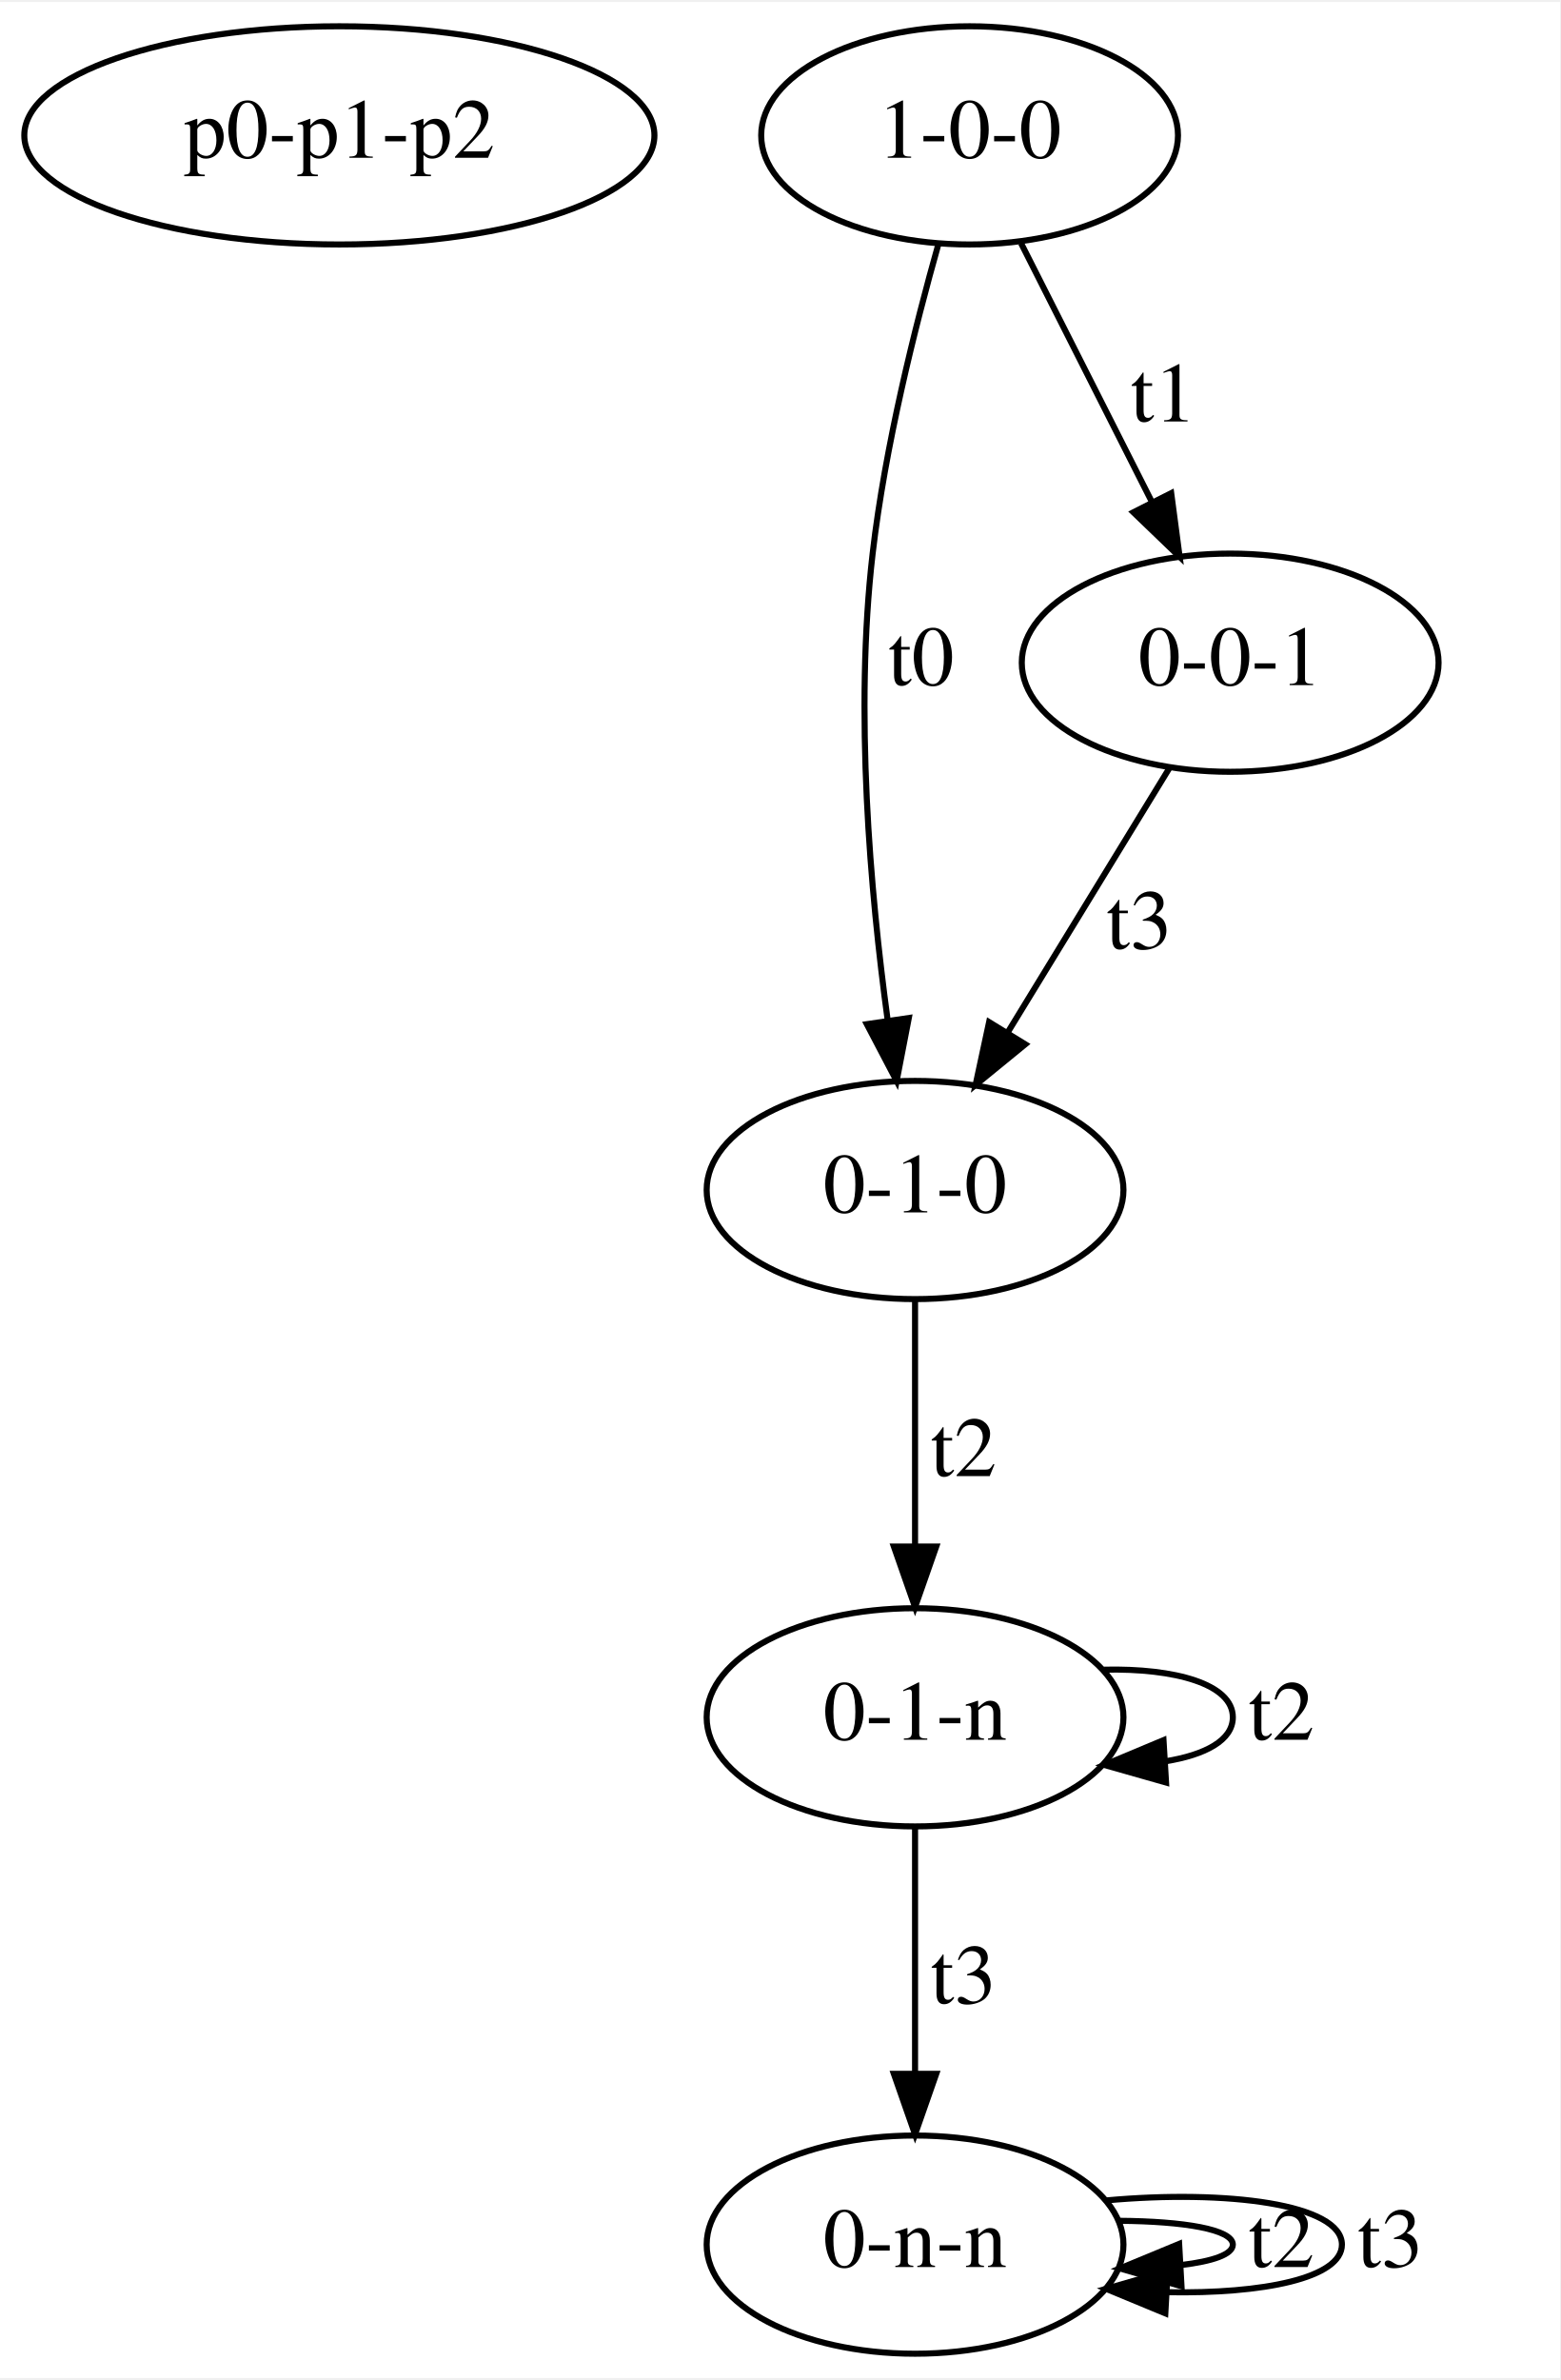
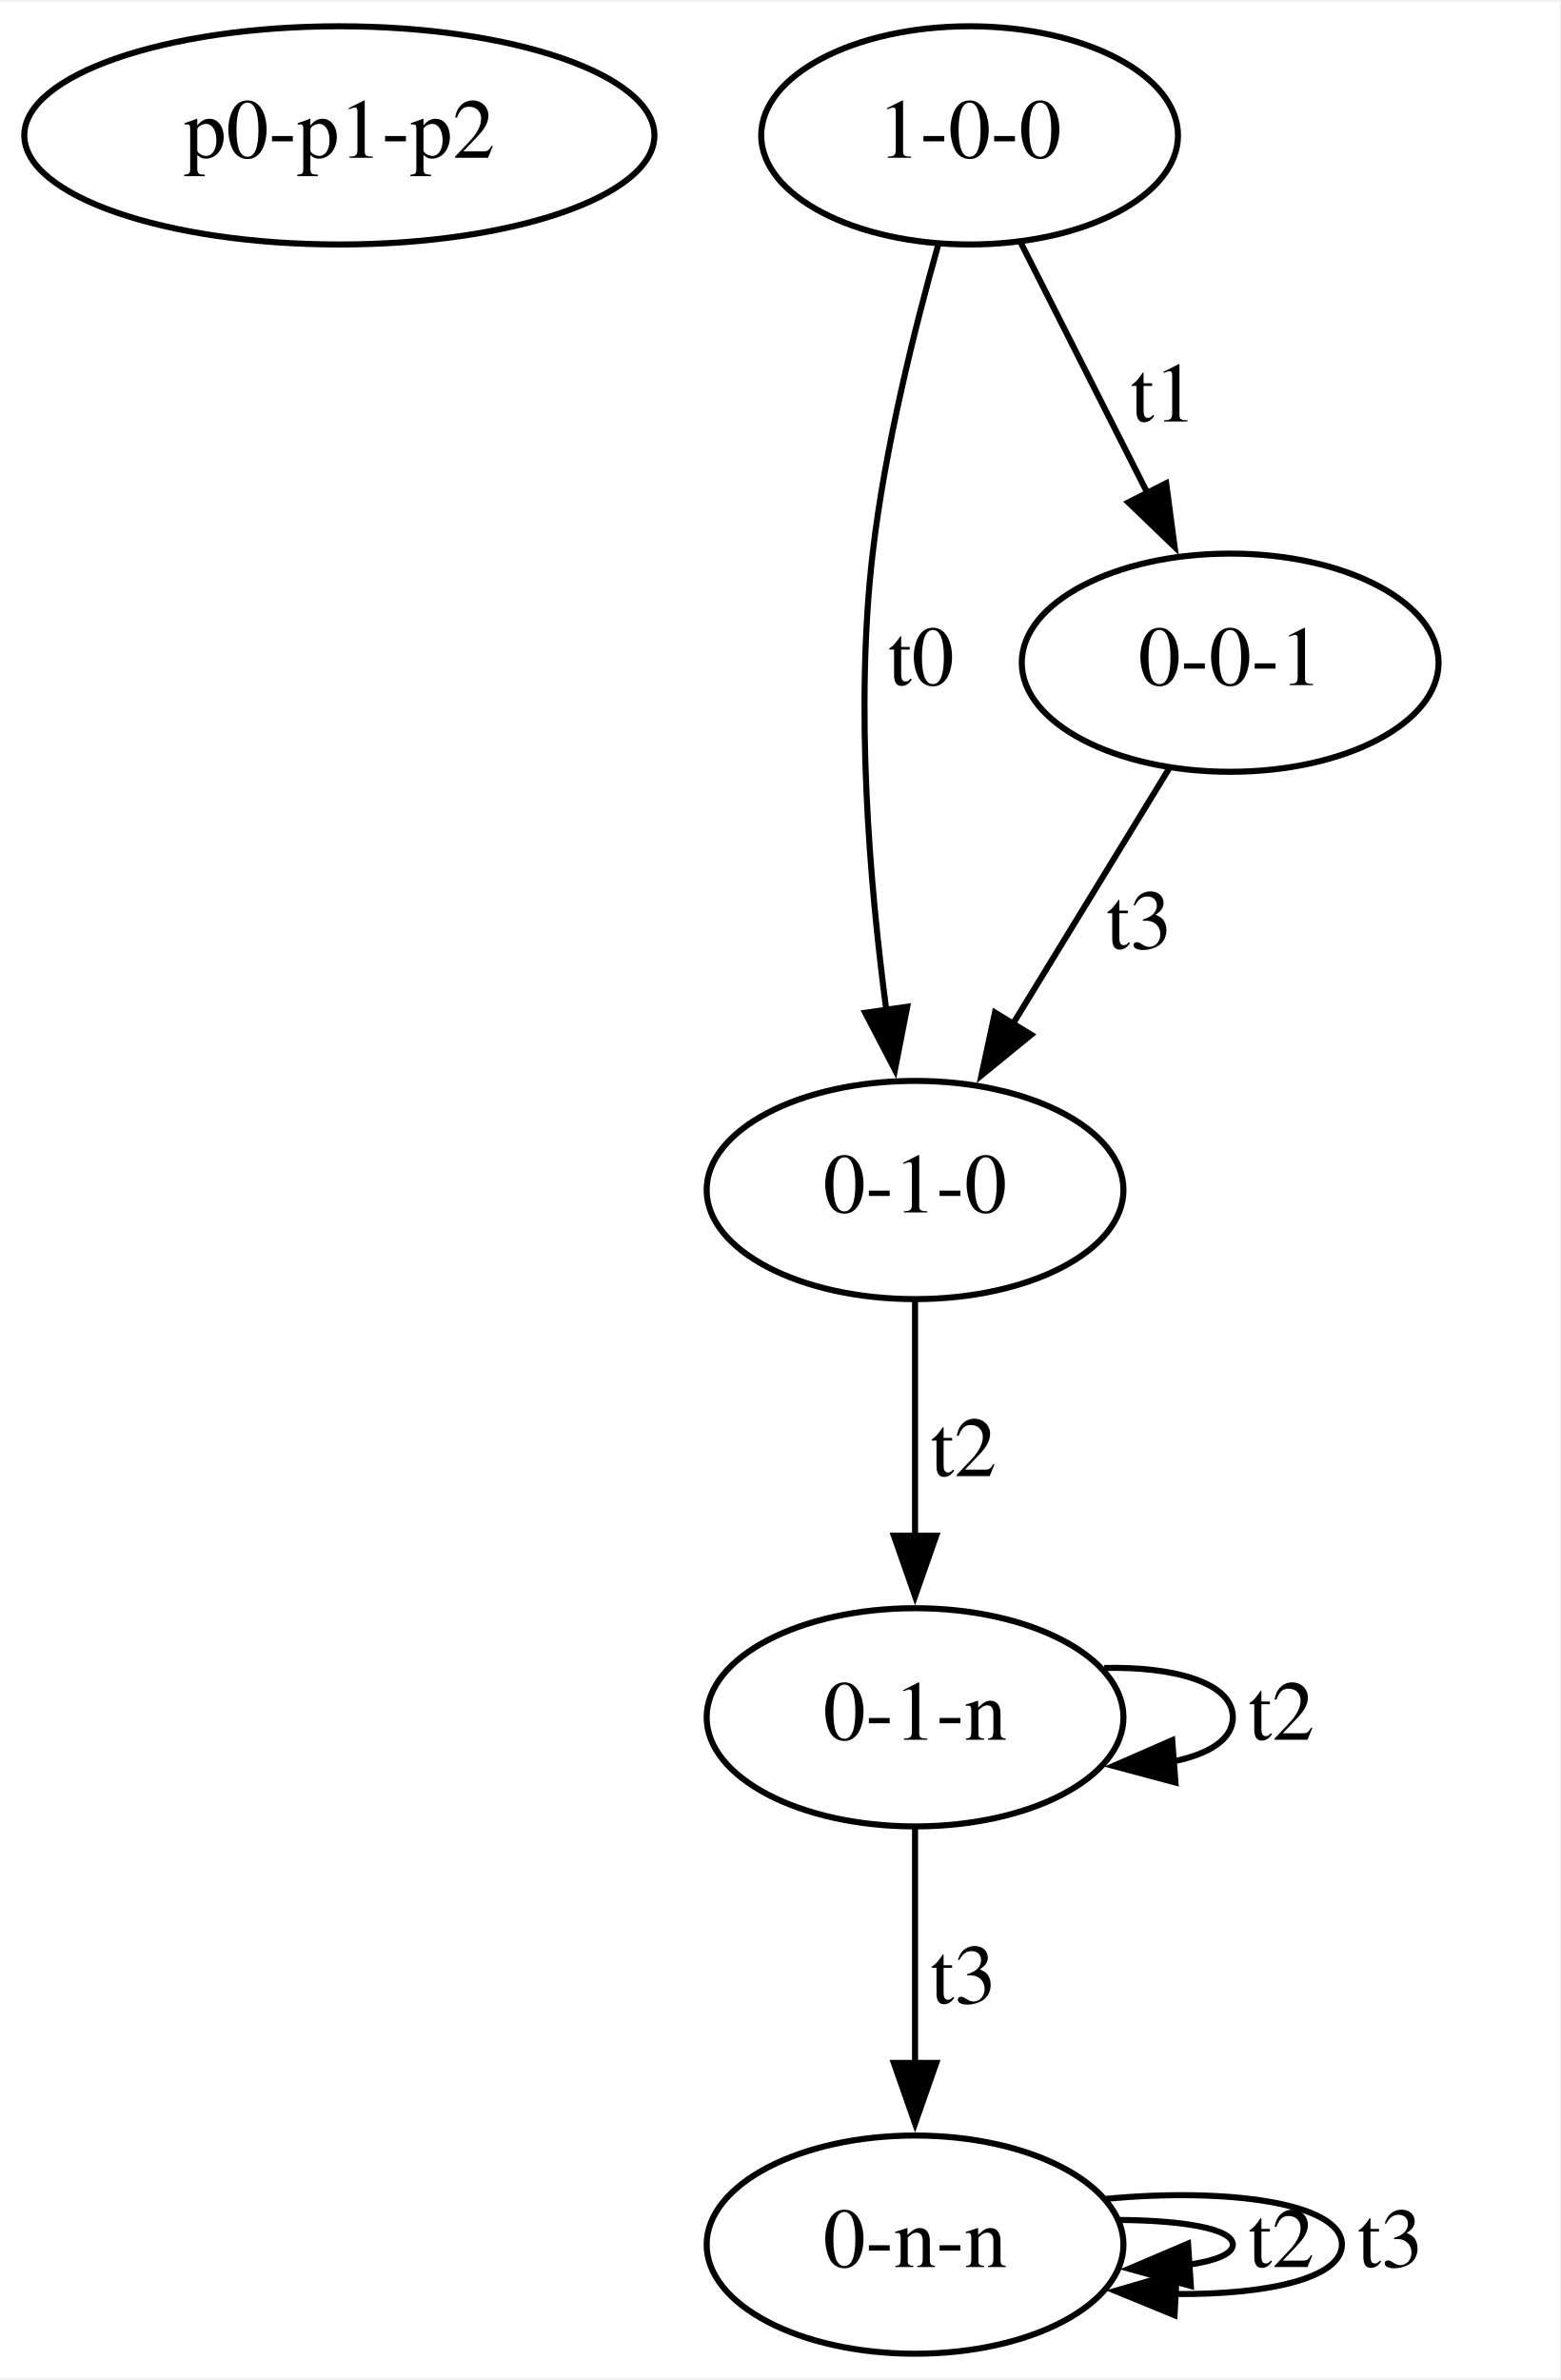
<svg xmlns="http://www.w3.org/2000/svg" width="257pt" height="392pt" viewBox="0.00 0.00 257.44 392.00">
  <g id="graph0" class="graph" transform="scale(1 1) rotate(0) translate(4 388)">
-     <polygon fill="white" stroke="transparent" points="-4,4 -4,-388 253.44,-388 253.44,4 -4,4" />
+     <polygon fill="white" stroke="none" points="-4,4 -4,-388 253.44,-388 253.44,4 -4,4" />
    <g id="node1" class="node">
      <ellipse fill="none" stroke="black" cx="52" cy="-366" rx="51.99" ry="18" />
      <text text-anchor="middle" x="52" y="-362.3" font-family="Times,serif" font-size="14.00">p0-p1-p2</text>
    </g>
    <g id="node2" class="node">
      <ellipse fill="none" stroke="black" cx="156" cy="-366" rx="34.39" ry="18" />
      <text text-anchor="middle" x="156" y="-362.3" font-family="Times,serif" font-size="14.00">1-0-0</text>
    </g>
    <g id="node3" class="node">
      <ellipse fill="none" stroke="black" cx="147" cy="-192" rx="34.39" ry="18" />
      <text text-anchor="middle" x="147" y="-188.3" font-family="Times,serif" font-size="14.00">0-1-0</text>
    </g>
    <g id="edge1" class="edge">
-       <path fill="none" stroke="black" d="M150.88,-348.15C147.02,-334.5 142.05,-314.71 140,-297 136.98,-270.98 139.61,-241.13 142.47,-220.1" />
-       <polygon fill="black" stroke="black" points="145.97,-220.38 143.96,-209.98 139.04,-219.36 145.97,-220.38" />
+       <path fill="none" stroke="black" d="M150.8,-347.87C146.95,-334.23 142.04,-314.59 140,-297 137.05,-271.61 139.49,-242.57 142.26,-221.64" />
+       <polygon fill="black" stroke="black" points="145.71,-222.24 143.68,-211.84 138.78,-221.24 145.71,-222.24" />
      <text text-anchor="middle" x="148" y="-275.3" font-family="Times,serif" font-size="14.00">t0</text>
    </g>
    <g id="node4" class="node">
      <ellipse fill="none" stroke="black" cx="199" cy="-279" rx="34.39" ry="18" />
      <text text-anchor="middle" x="199" y="-275.3" font-family="Times,serif" font-size="14.00">0-0-1</text>
    </g>
    <g id="edge2" class="edge">
-       <path fill="none" stroke="black" d="M164.49,-348.21C170.66,-336.02 179.11,-319.32 186.1,-305.49" />
-       <polygon fill="black" stroke="black" points="189.27,-306.97 190.66,-296.47 183.03,-303.81 189.27,-306.97" />
+       <path fill="none" stroke="black" d="M164.49,-348.21C170.44,-336.45 178.51,-320.48 185.36,-306.96" />
+       <polygon fill="black" stroke="black" points="188.44,-308.61 189.83,-298.11 182.2,-305.45 188.44,-308.61" />
      <text text-anchor="middle" x="188" y="-318.8" font-family="Times,serif" font-size="14.00">t1</text>
    </g>
    <g id="node5" class="node">
      <ellipse fill="none" stroke="black" cx="147" cy="-105" rx="34.39" ry="18" />
      <text text-anchor="middle" x="147" y="-101.3" font-family="Times,serif" font-size="14.00">0-1-n</text>
    </g>
-     <g id="edge3" class="edge">
-       <path fill="none" stroke="black" d="M147,-173.8C147,-162.16 147,-146.55 147,-133.24" />
-       <polygon fill="black" stroke="black" points="150.5,-133.18 147,-123.18 143.5,-133.18 150.5,-133.18" />
+     <g id="edge4" class="edge">
+       <path fill="none" stroke="black" d="M147,-173.8C147,-162.58 147,-147.67 147,-134.69" />
+       <polygon fill="black" stroke="black" points="150.5,-134.98 147,-124.98 143.5,-134.98 150.5,-134.98" />
      <text text-anchor="middle" x="155" y="-144.8" font-family="Times,serif" font-size="14.00">t2</text>
    </g>
-     <g id="edge6" class="edge">
-       <path fill="none" stroke="black" d="M188.97,-261.61C181.42,-249.26 170.93,-232.12 162.32,-218.05" />
-       <polygon fill="black" stroke="black" points="165.19,-216.04 156.99,-209.34 159.22,-219.7 165.19,-216.04" />
+     <g id="edge3" class="edge">
+       <path fill="none" stroke="black" d="M188.97,-261.61C181.61,-249.58 171.46,-232.98 162.98,-219.13" />
+       <polygon fill="black" stroke="black" points="166.16,-217.62 157.96,-210.92 160.19,-221.28 166.16,-217.62" />
      <text text-anchor="middle" x="184" y="-231.8" font-family="Times,serif" font-size="14.00">t3</text>
    </g>
-     <g id="edge4" class="edge">
-       <path fill="none" stroke="black" d="M178.22,-112.86C189.86,-113.12 199.44,-110.5 199.44,-105 199.44,-101.22 194.91,-98.8 188.3,-97.74" />
-       <polygon fill="black" stroke="black" points="188.42,-94.24 178.22,-97.14 188,-101.23 188.42,-94.24" />
+     <g id="edge5" class="edge">
+       <path fill="none" stroke="black" d="M178.22,-113.14C189.86,-113.41 199.44,-110.69 199.44,-105 199.44,-101.35 195.51,-98.93 189.63,-97.73" />
+       <polygon fill="black" stroke="black" points="189.97,-94.24 179.73,-96.98 189.44,-101.22 189.97,-94.24" />
      <text text-anchor="middle" x="207.44" y="-101.3" font-family="Times,serif" font-size="14.00">t2</text>
    </g>
    <g id="node6" class="node">
      <ellipse fill="none" stroke="black" cx="147" cy="-18" rx="34.39" ry="18" />
      <text text-anchor="middle" x="147" y="-14.3" font-family="Times,serif" font-size="14.00">0-n-n</text>
    </g>
-     <g id="edge5" class="edge">
-       <path fill="none" stroke="black" d="M147,-86.8C147,-75.16 147,-59.55 147,-46.24" />
-       <polygon fill="black" stroke="black" points="150.5,-46.18 147,-36.18 143.5,-46.18 150.5,-46.18" />
+     <g id="edge6" class="edge">
+       <path fill="none" stroke="black" d="M147,-86.8C147,-75.58 147,-60.67 147,-47.69" />
+       <polygon fill="black" stroke="black" points="150.5,-47.98 147,-37.98 143.5,-47.98 150.5,-47.98" />
      <text text-anchor="middle" x="155" y="-57.8" font-family="Times,serif" font-size="14.00">t3</text>
    </g>
    <g id="edge7" class="edge">
-       <path fill="none" stroke="black" d="M180.79,-21.93C191.24,-21.85 199.44,-20.54 199.44,-18 199.44,-16.37 196.08,-15.25 190.91,-14.63" />
-       <polygon fill="black" stroke="black" points="190.97,-11.13 180.79,-14.07 190.58,-18.12 190.97,-11.13" />
+       <path fill="none" stroke="black" d="M180.79,-22.07C191.24,-21.99 199.44,-20.63 199.44,-18 199.44,-16.44 196.55,-15.32 192.01,-14.66" />
+       <polygon fill="black" stroke="black" points="192.51,-11.18 182.3,-14.02 192.05,-18.17 192.51,-11.18" />
      <text text-anchor="middle" x="207.44" y="-14.3" font-family="Times,serif" font-size="14.00">t2</text>
    </g>
    <g id="edge8" class="edge">
-       <path fill="none" stroke="black" d="M178.51,-25.29C198.4,-27.11 217.44,-24.69 217.44,-18 217.44,-12.46 204.38,-9.85 188.6,-10.15" />
-       <polygon fill="black" stroke="black" points="188.3,-6.66 178.51,-10.71 188.69,-13.65 188.3,-6.66" />
+       <path fill="none" stroke="black" d="M178.51,-25.55C198.4,-27.44 217.44,-24.92 217.44,-18 217.44,-12.43 205.11,-9.71 189.93,-9.85" />
+       <polygon fill="black" stroke="black" points="189.82,-6.35 180.02,-10.37 190.19,-13.34 189.82,-6.35" />
      <text text-anchor="middle" x="225.44" y="-14.3" font-family="Times,serif" font-size="14.00">t3</text>
    </g>
  </g>
</svg>
